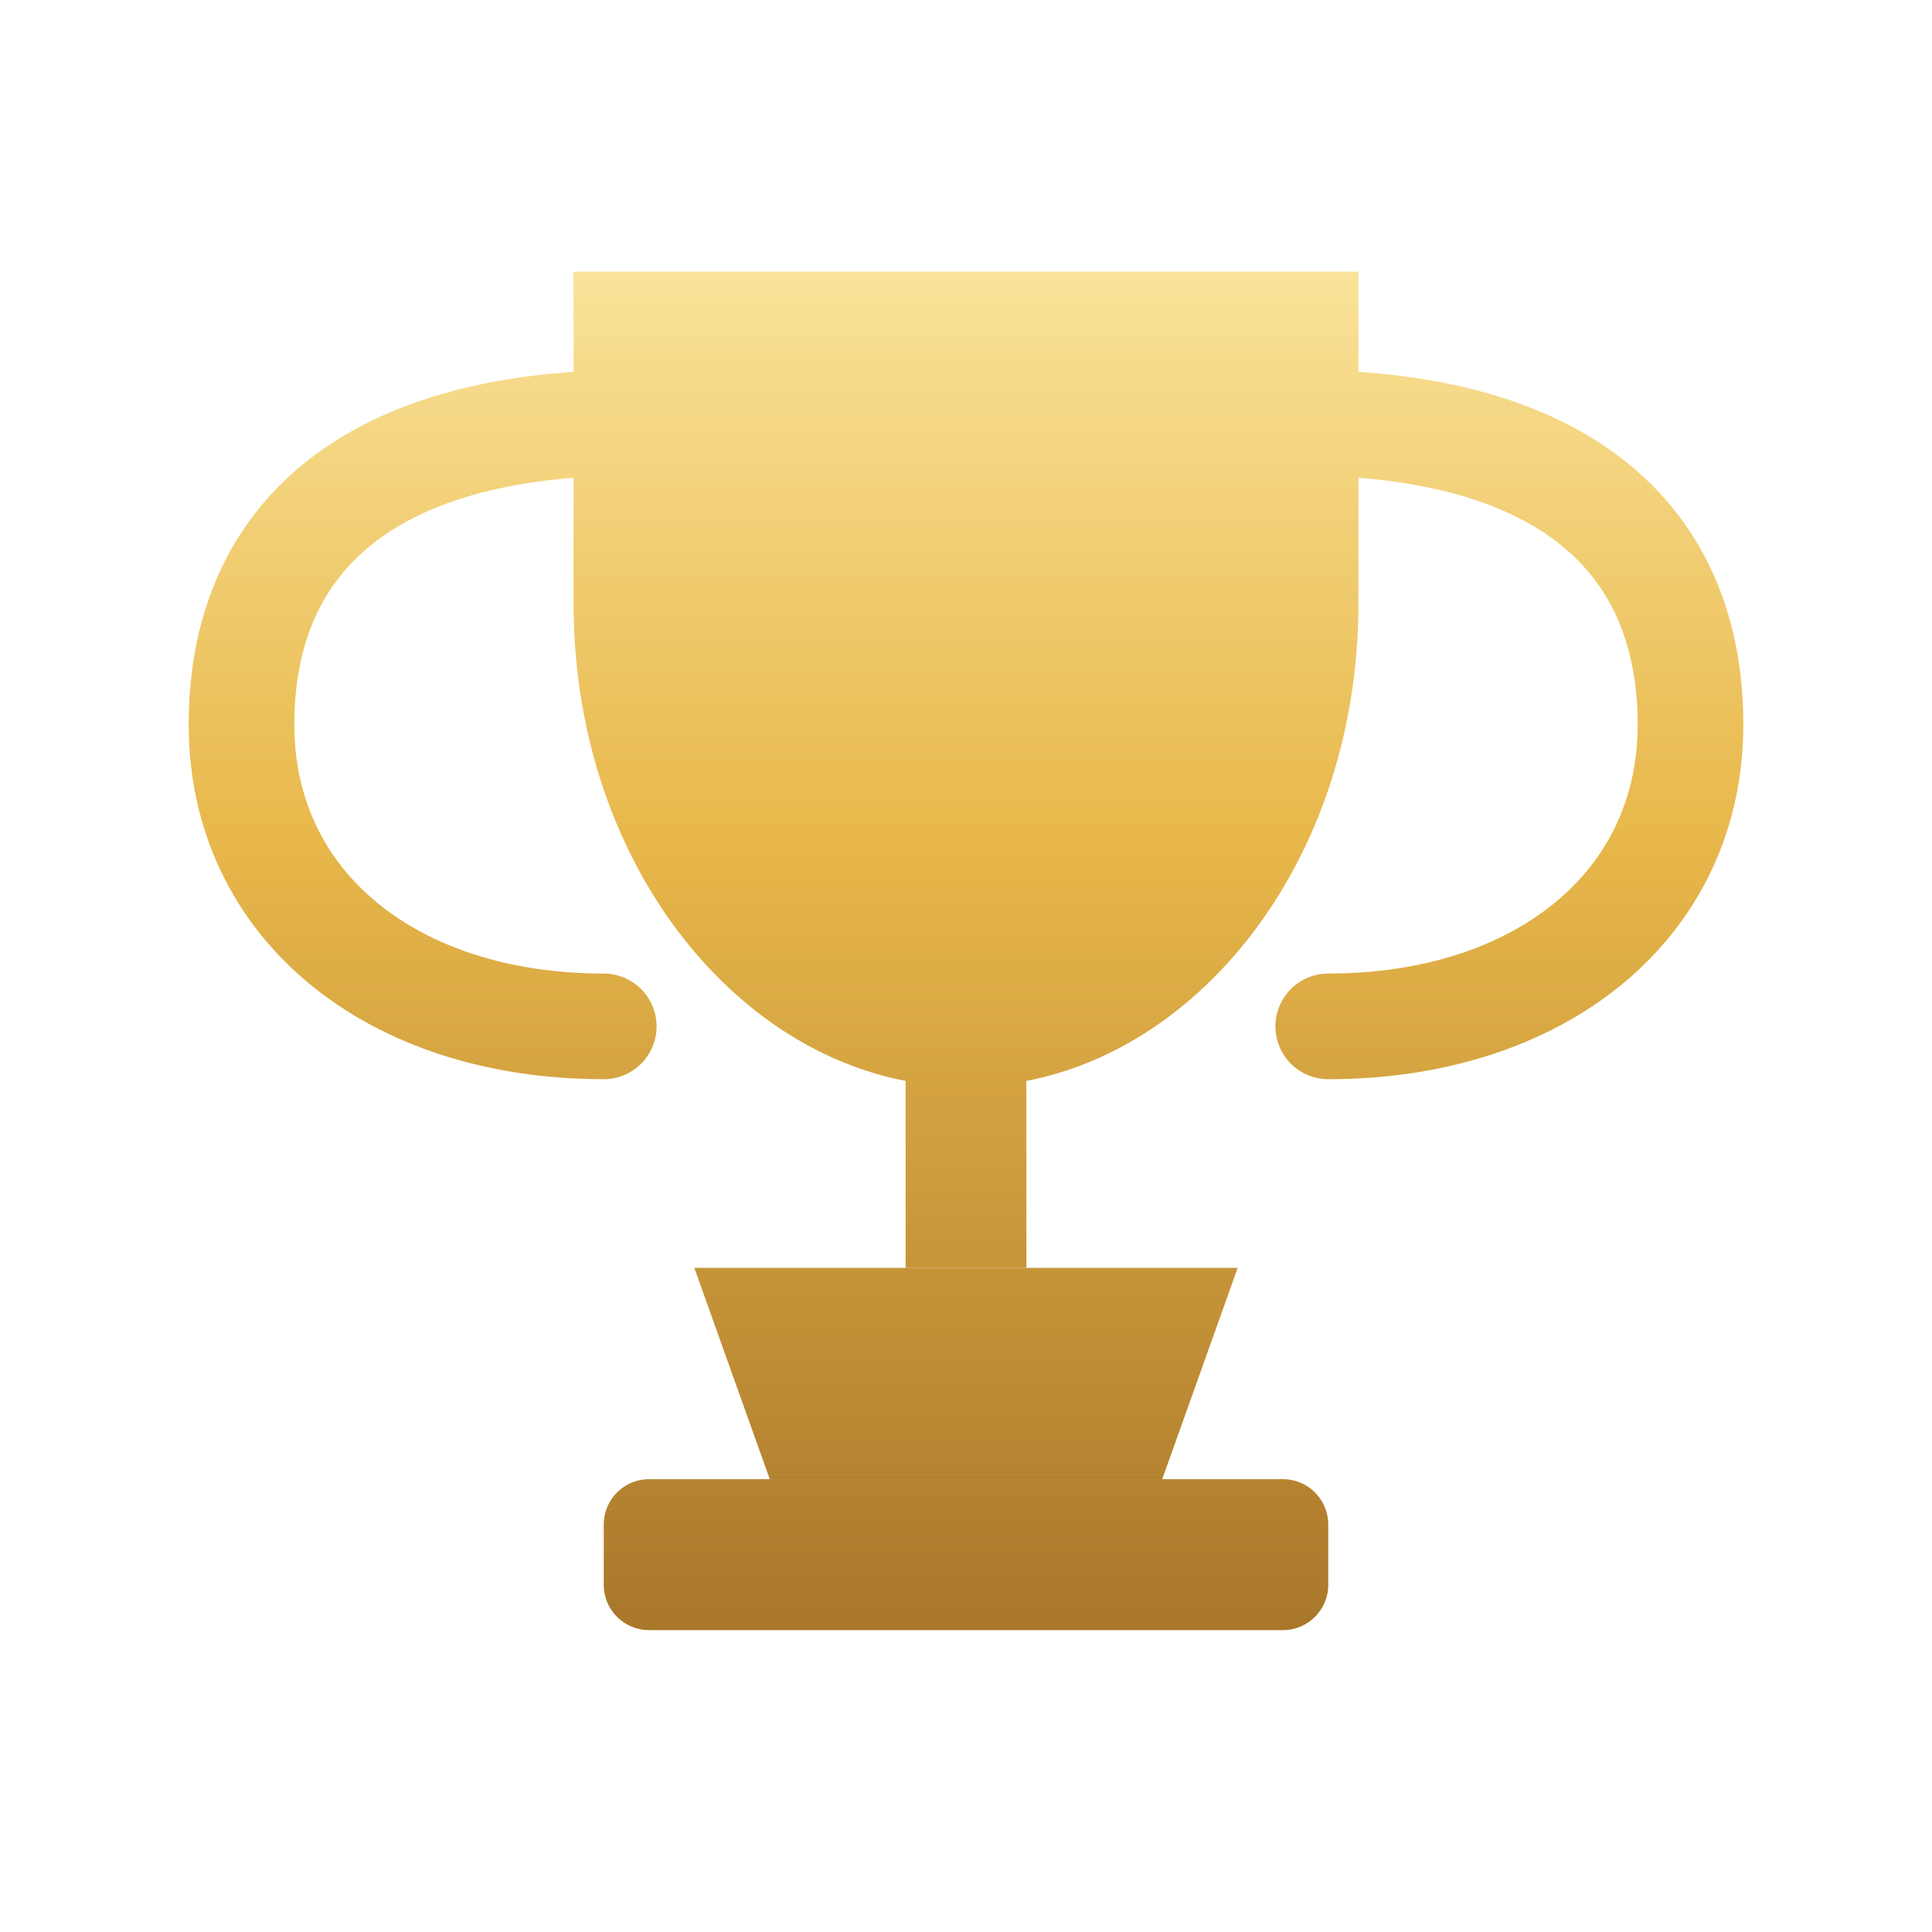
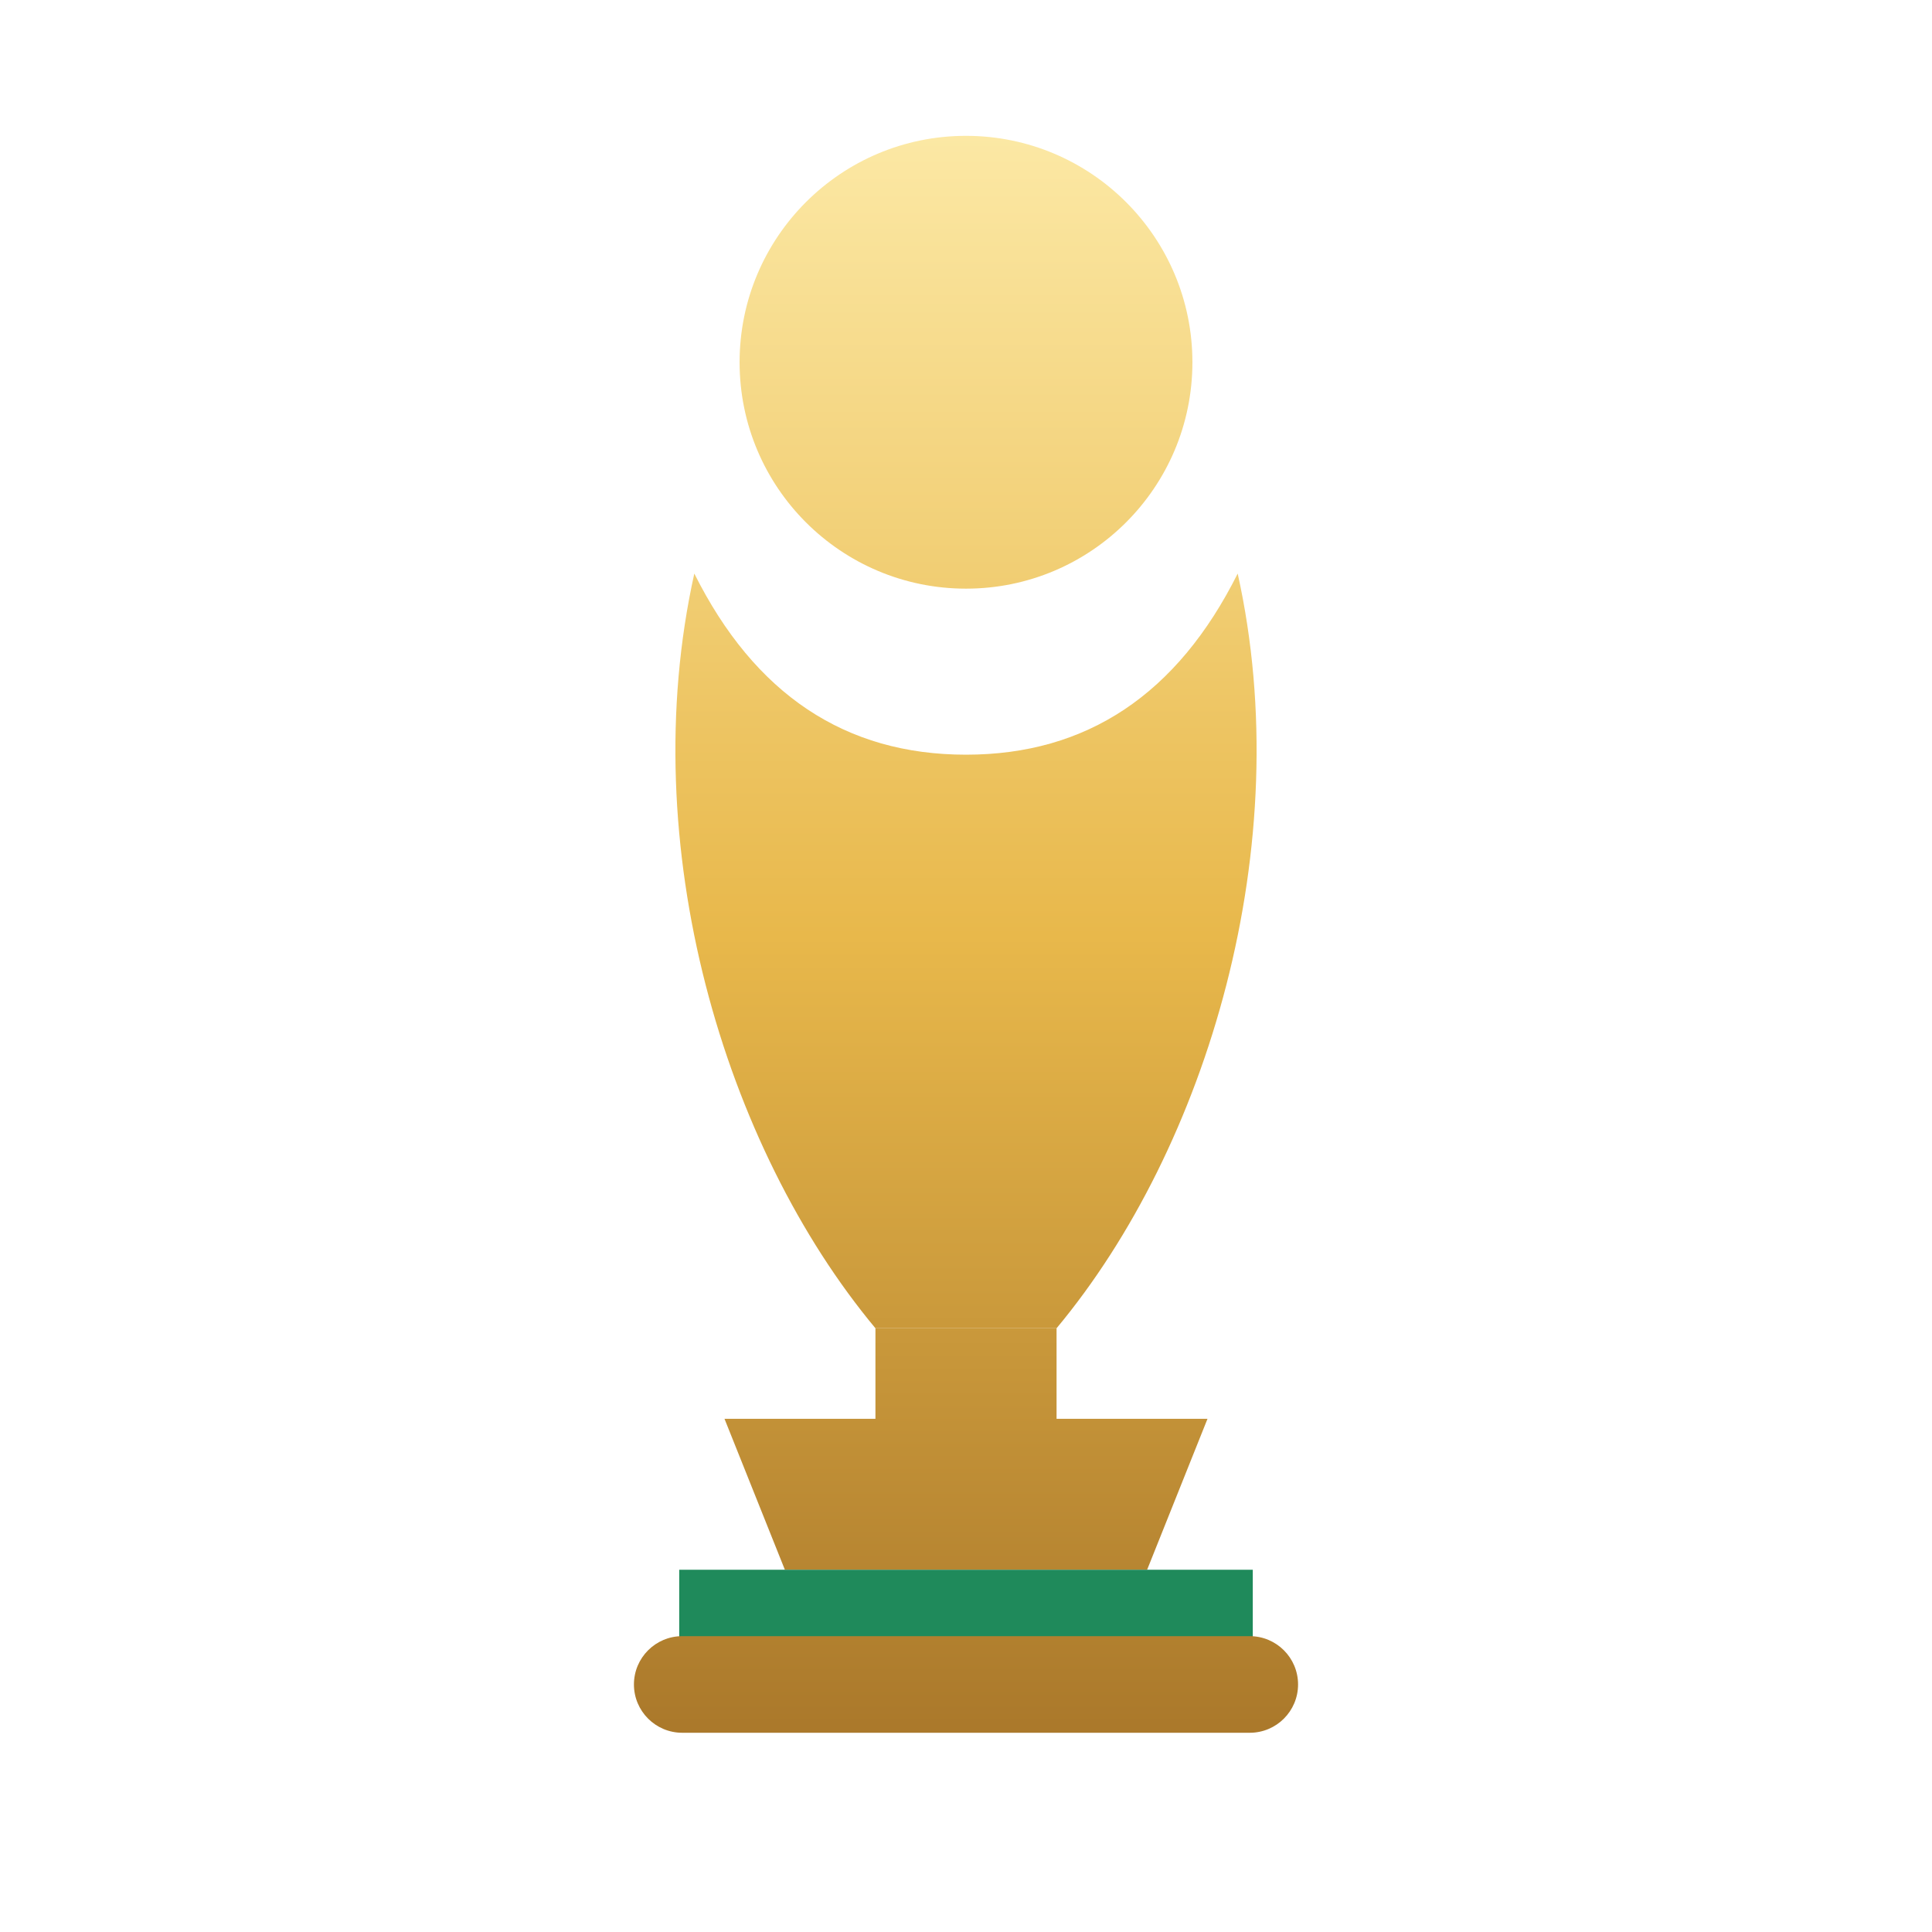
<svg xmlns="http://www.w3.org/2000/svg" viewBox="0 0 64 64" fill="none">
  <defs>
-     <linearGradient id="gold" x1="32" y1="6" x2="32" y2="54" gradientUnits="userSpaceOnUse">
+     <linearGradient id="gold" x1="32" y1="4" x2="32" y2="58" gradientUnits="userSpaceOnUse">
      <stop stop-color="#FCE9A6" />
-       <stop offset=".45" stop-color="#E8B84B" />
+       <stop offset=".5" stop-color="#E8B84B" />
      <stop offset="1" stop-color="#A9772A" />
    </linearGradient>
  </defs>
-   <path d="M21 14c-9 0-13 4-13 10 0 6 5 10 12 10" stroke="url(#gold)" stroke-width="3.5" stroke-linecap="round" />
-   <path d="M43 14c9 0 13 4 13 10 0 6-5 10-12 10" stroke="url(#gold)" stroke-width="3.5" stroke-linecap="round" />
-   <path d="M19 9h26v11c0 9-6 16-13 16S19 29 19 20V9z" fill="url(#gold)" />
-   <path d="M30 35h4v7h-4z" fill="url(#gold)" />
-   <path d="M23 42h18l-2.5 7H25.5z" fill="url(#gold)" />
-   <rect x="20" y="49" width="24" height="5" rx="1.5" fill="url(#gold)" />
+   <circle cx="32" cy="12" r="7.5" fill="url(#gold)" />
+   <path fill="url(#gold)" d="M23 19c-2 9 1 19 6 25h6c5-6 8-16 6-25-2 4-5 6-9 6s-7-2-9-6z" />
+   <rect x="29" y="44" width="6" height="3.5" fill="url(#gold)" />
+   <path fill="url(#gold)" d="M24 47h16l-2 5H26z" />
+   <rect x="22.5" y="52" width="19" height="2.4" fill="#1f8a5b" />
+   <rect x="21" y="54.2" width="22" height="3.2" rx="1.6" fill="url(#gold)" />
</svg>
